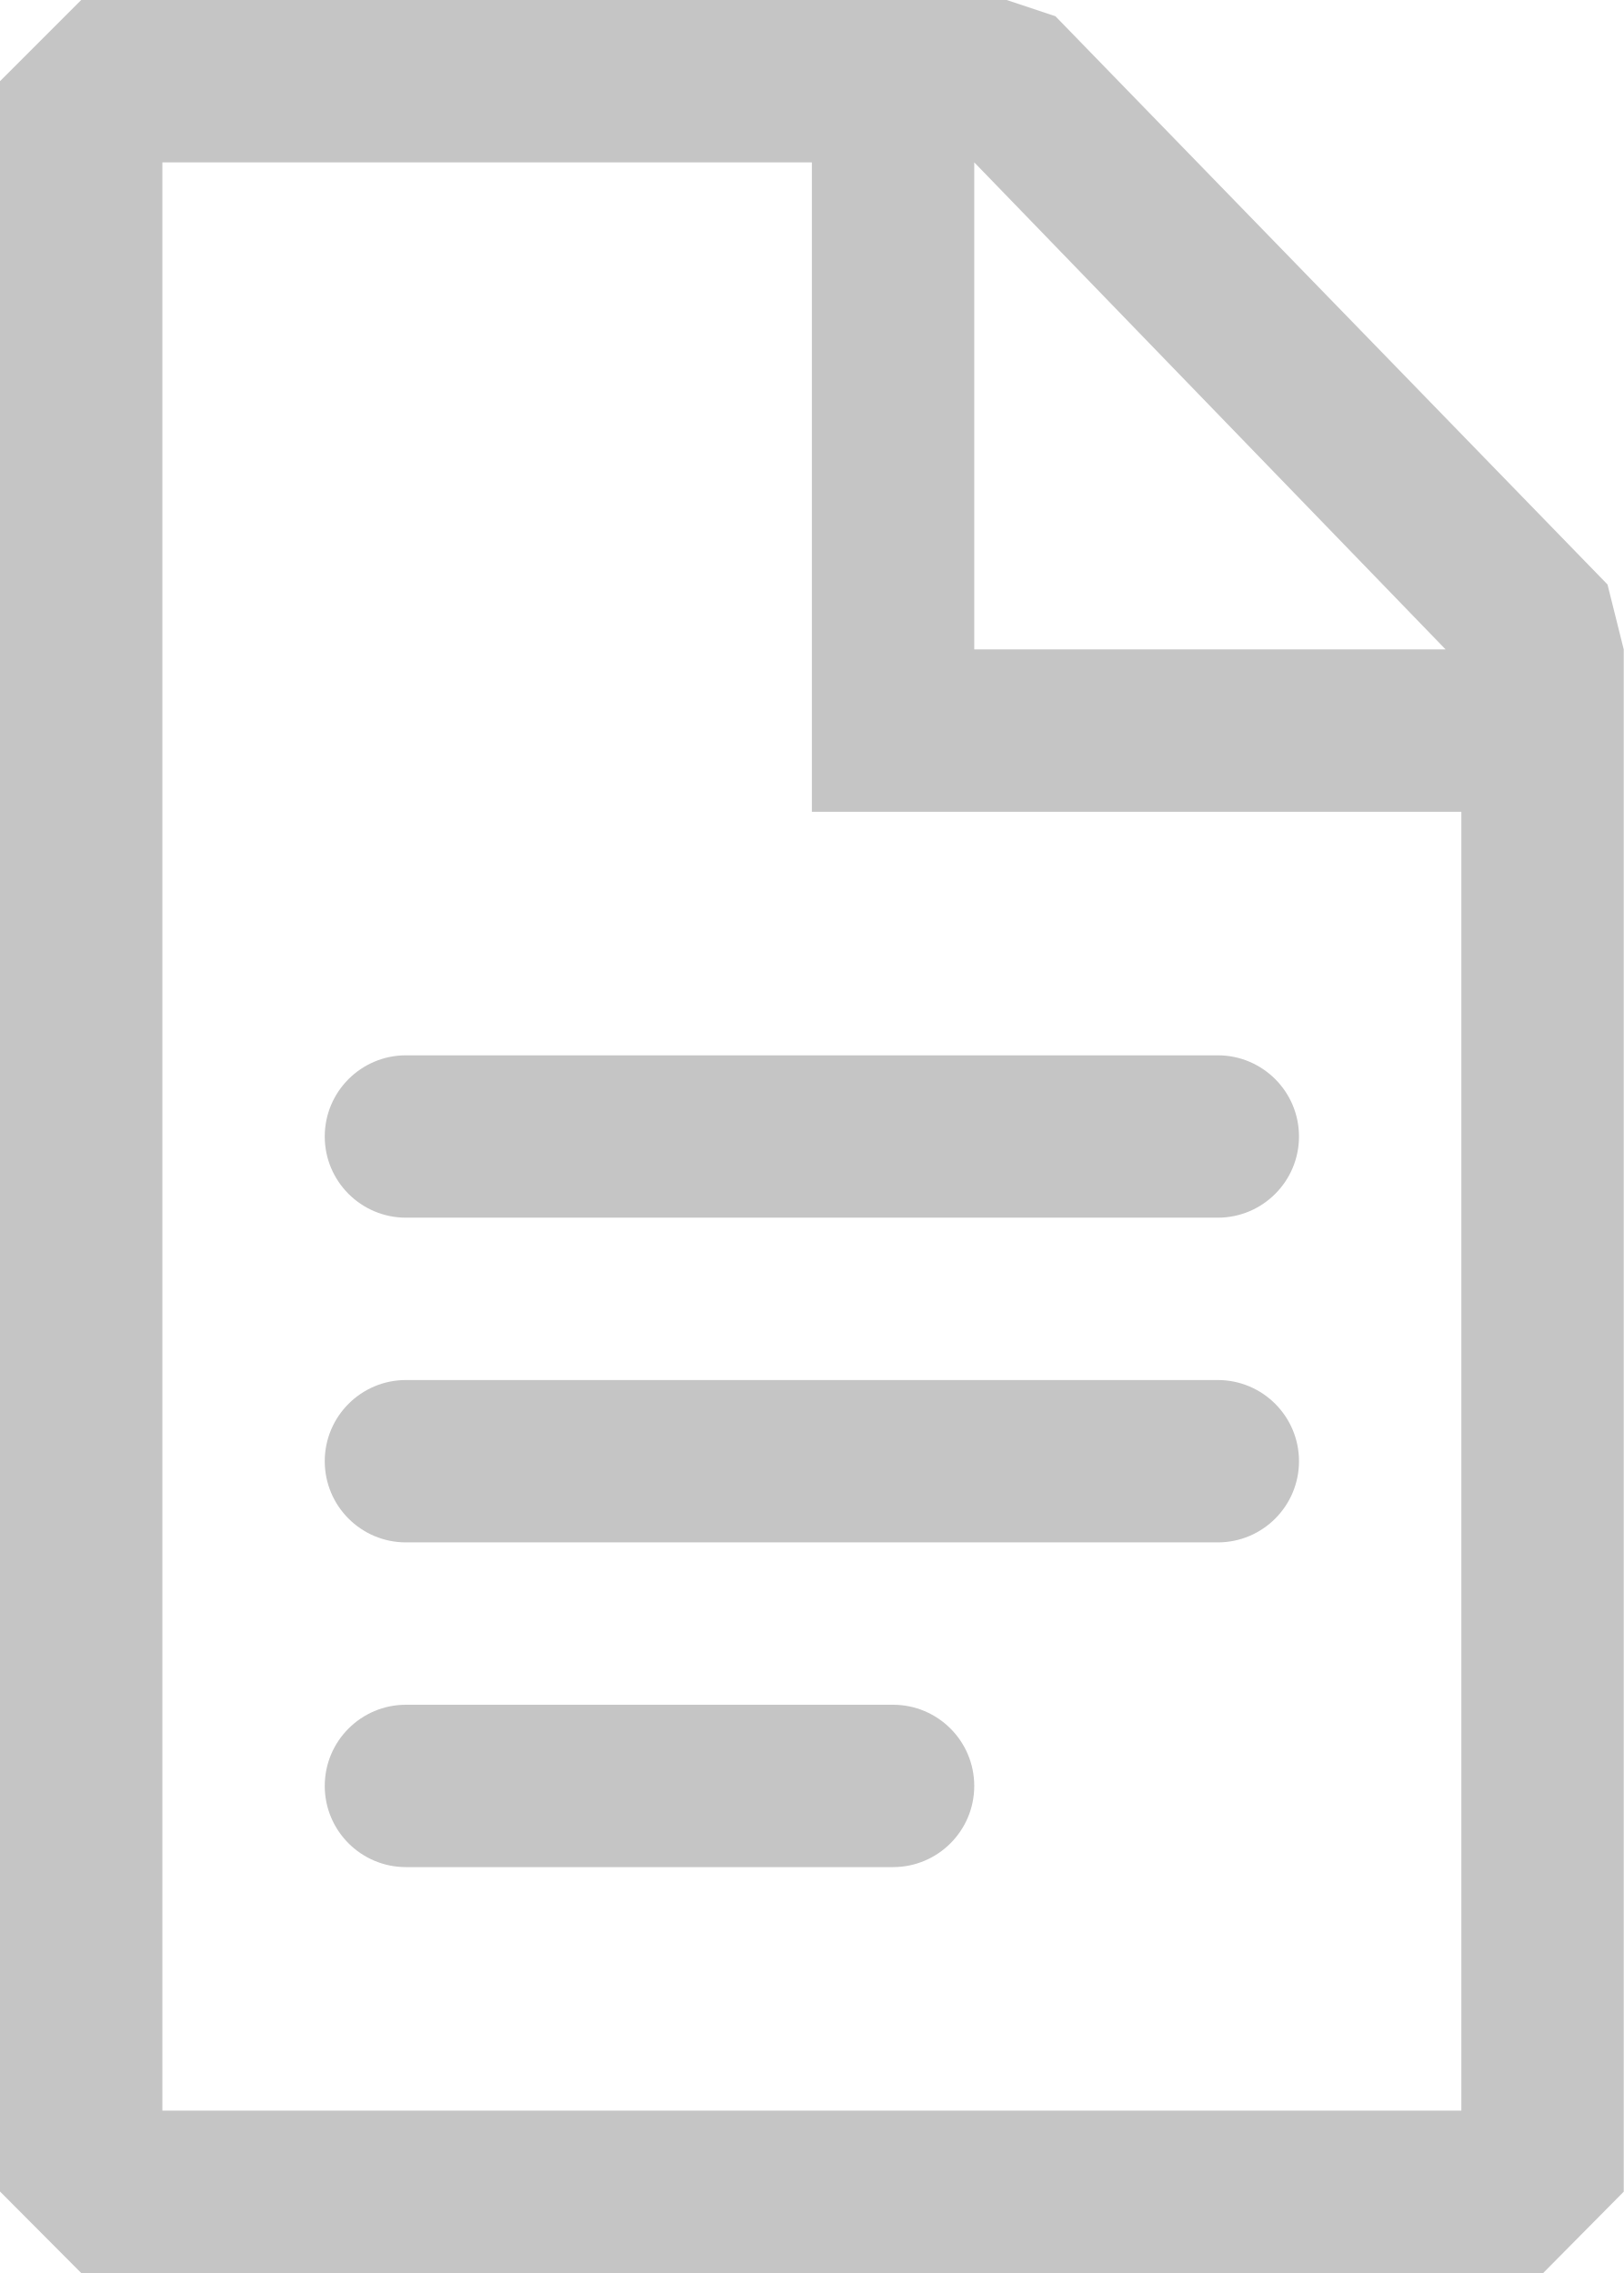
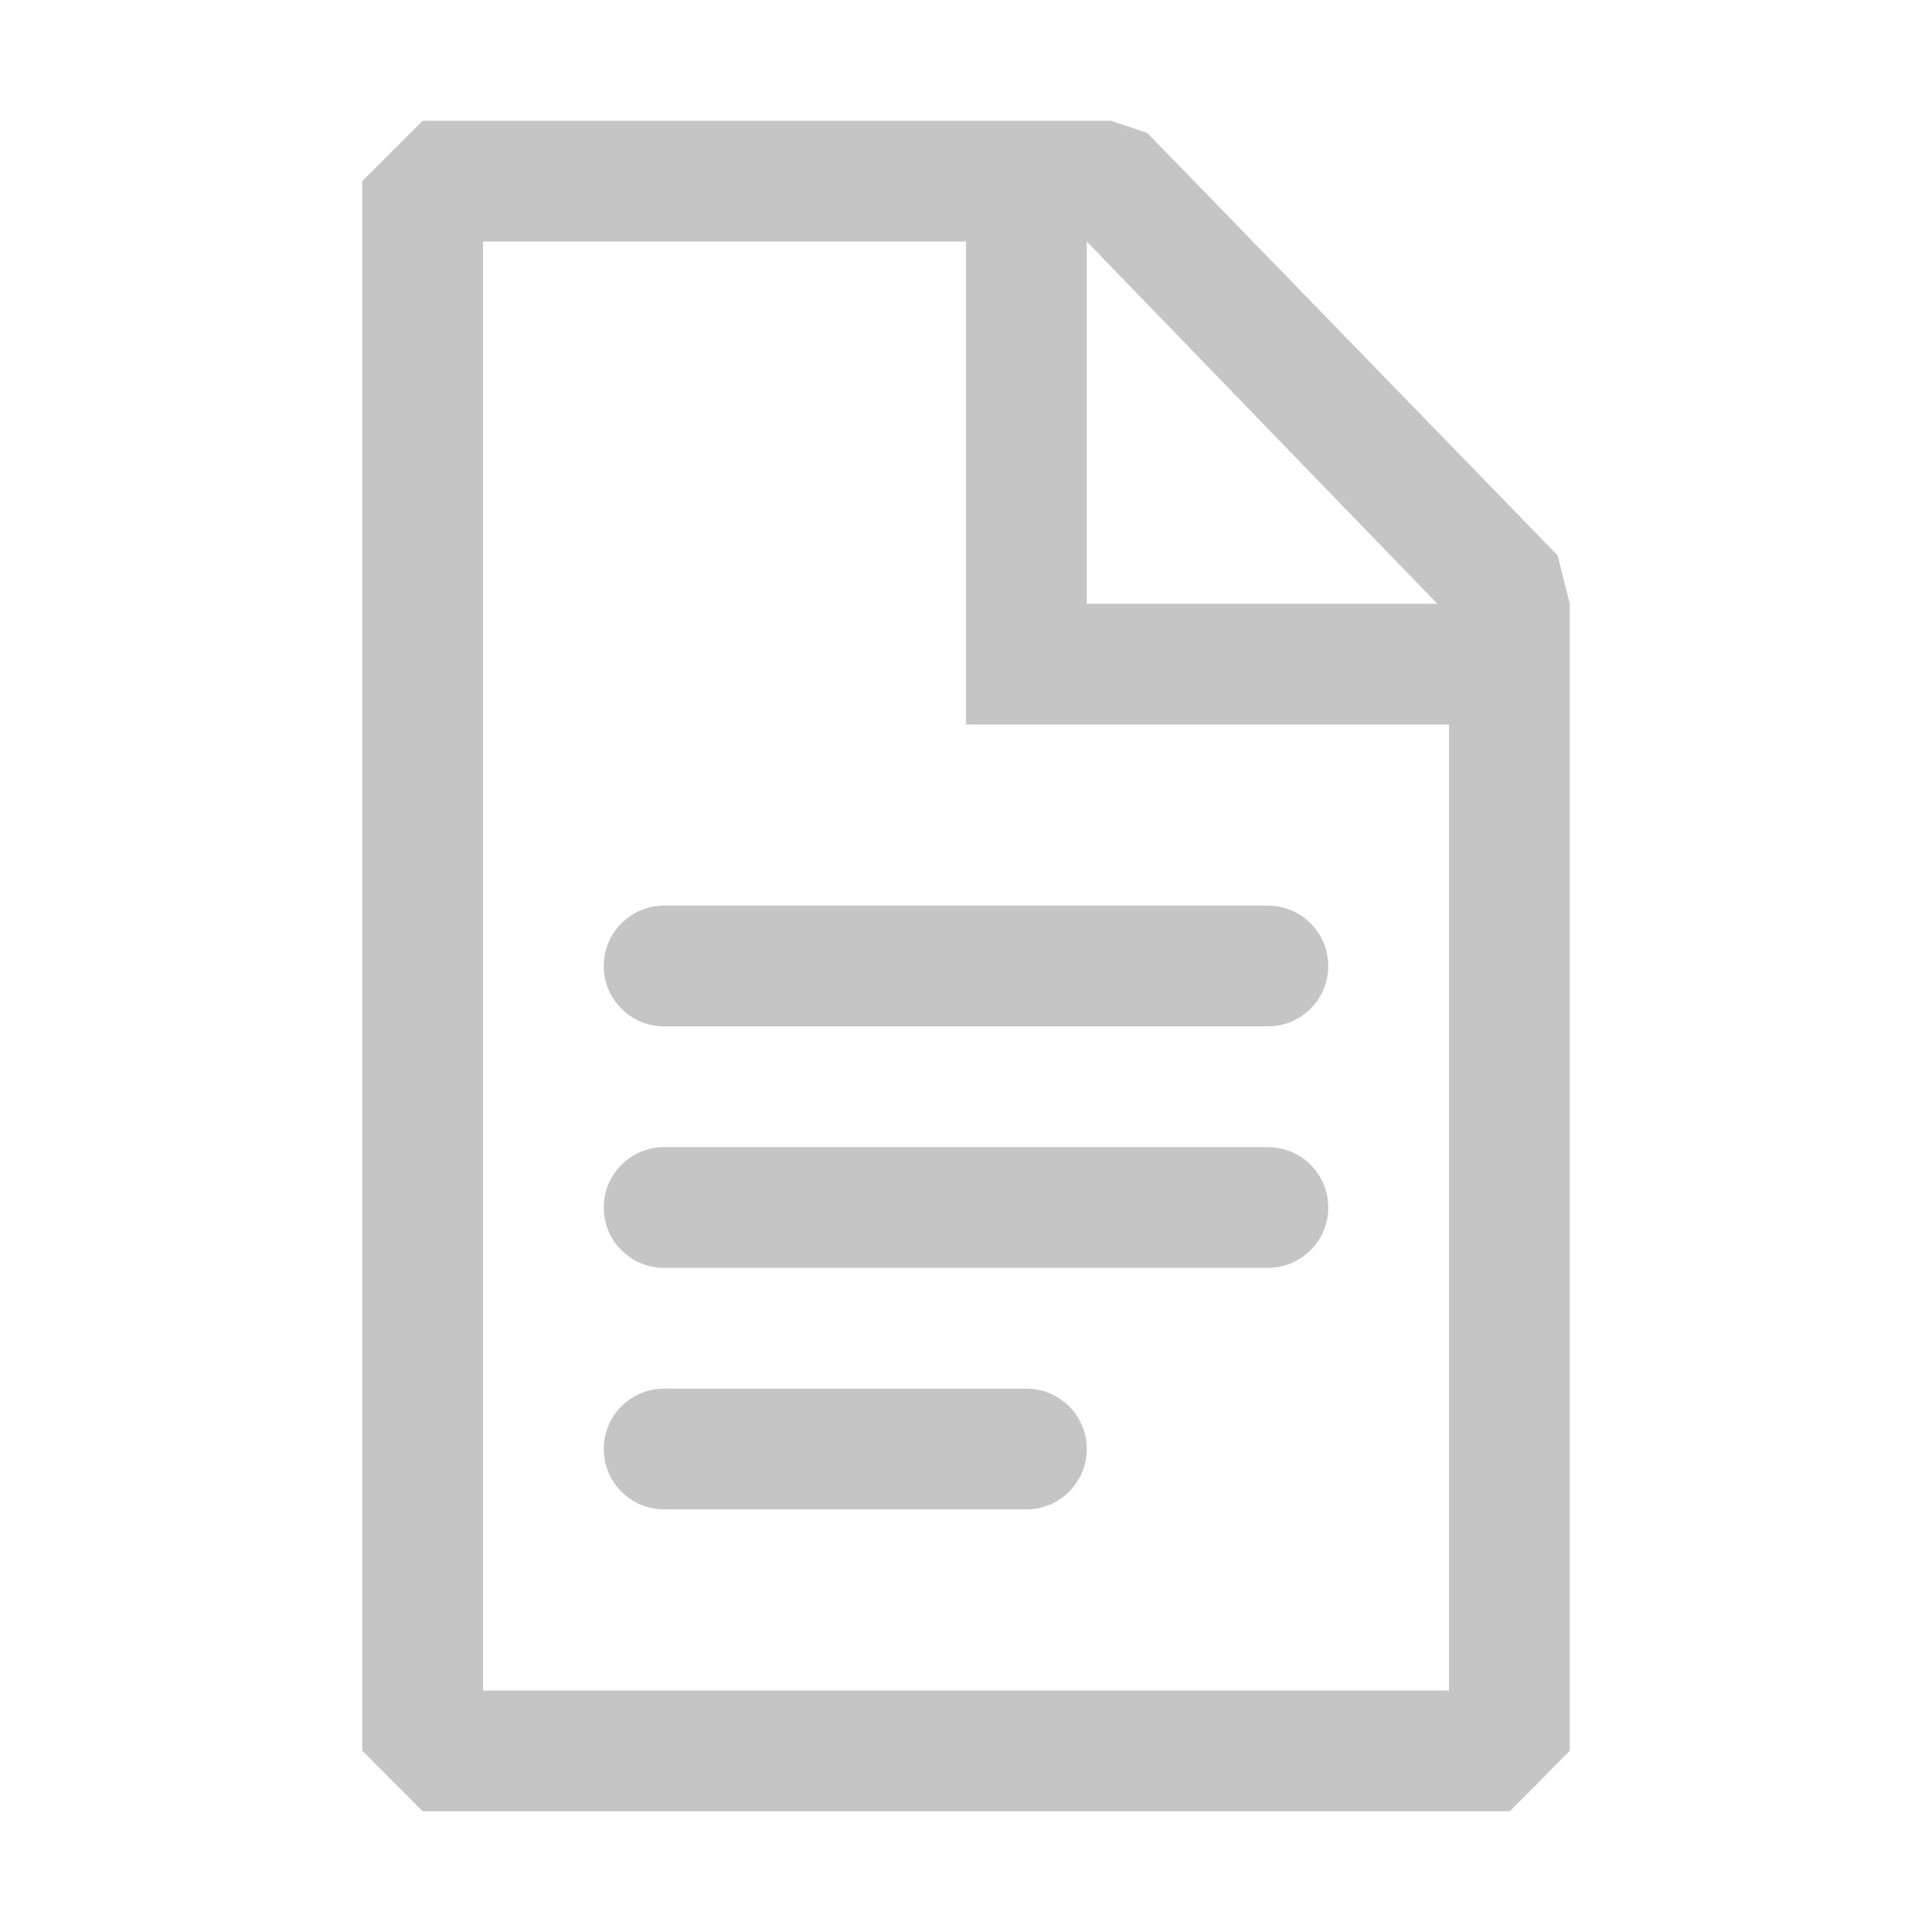
- <svg xmlns="http://www.w3.org/2000/svg" height="14" viewBox="0 0 10 14" width="10">
-   <path d="m216.5 56-.5-.502v-12.998l.5-.5h5.7l.3.1 3.4 3.5.1.4v9.499l-.496.501zm8.5-1v-8h-4v-4h-4v12zm-3-12 2.903 3h-2.903zm2 8c0 .276-.224.5-.5.5h-5c-.276 0-.5-.224-.5-.5s.224-.5.5-.5h5c.276 0 .5.224.5.5zm-2 2c0 .276-.224.5-.5.5h-3c-.276 0-.5-.224-.5-.5s.224-.5.5-.5h3c.276 0 .5.224.5.5zm-3.5-4.5h5c.276 0 .5.224.5.5s-.224.5-.5.5h-5c-.276 0-.5-.224-.5-.5s.224-.5.5-.5z" fill="#c5c5c5" fill-rule="evenodd" transform="translate(-216 -42)" />
+ <svg xmlns="http://www.w3.org/2000/svg" width="16px" height="16px" viewBox="0 0 16 16" version="1.1">
+   <g stroke="none" stroke-width="1" fill="none" fill-rule="evenodd">
+     <path d="M3.5,15 L3,14.498 L3,1.5 L3.5,1 L9.2,1 L9.5,1.1 L12.9,4.6 L13,5 L13,14.499 L12.504,15 L3.5,15 Z M12,14 L12,6 L8,6 L8,2 L4,2 L4,14 L12,14 Z M9,2 L11.903,5 L9,5 L9,2 Z M11,10 C11,10.276 10.776,10.5 10.5,10.5 L5.5,10.5 C5.224,10.5 5,10.276 5,10 C5,9.724 5.224,9.5 5.5,9.5 L10.5,9.5 C10.776,9.5 11,9.724 11,10 Z M9,12 C9,12.276 8.776,12.5 8.5,12.5 L5.5,12.5 C5.224,12.5 5,12.276 5,12 C5,11.724 5.224,11.5 5.5,11.5 L8.5,11.5 C8.776,11.5 9,11.724 9,12 Z M5.5,7.5 L10.5,7.5 C10.776,7.5 11,7.724 11,8 C11,8.276 10.776,8.5 10.5,8.5 L5.5,8.5 C5.224,8.5 5,8.276 5,8 C5,7.724 5.224,7.5 5.5,7.5 Z" fill="#C5C5C5" />
+   </g>
</svg>
